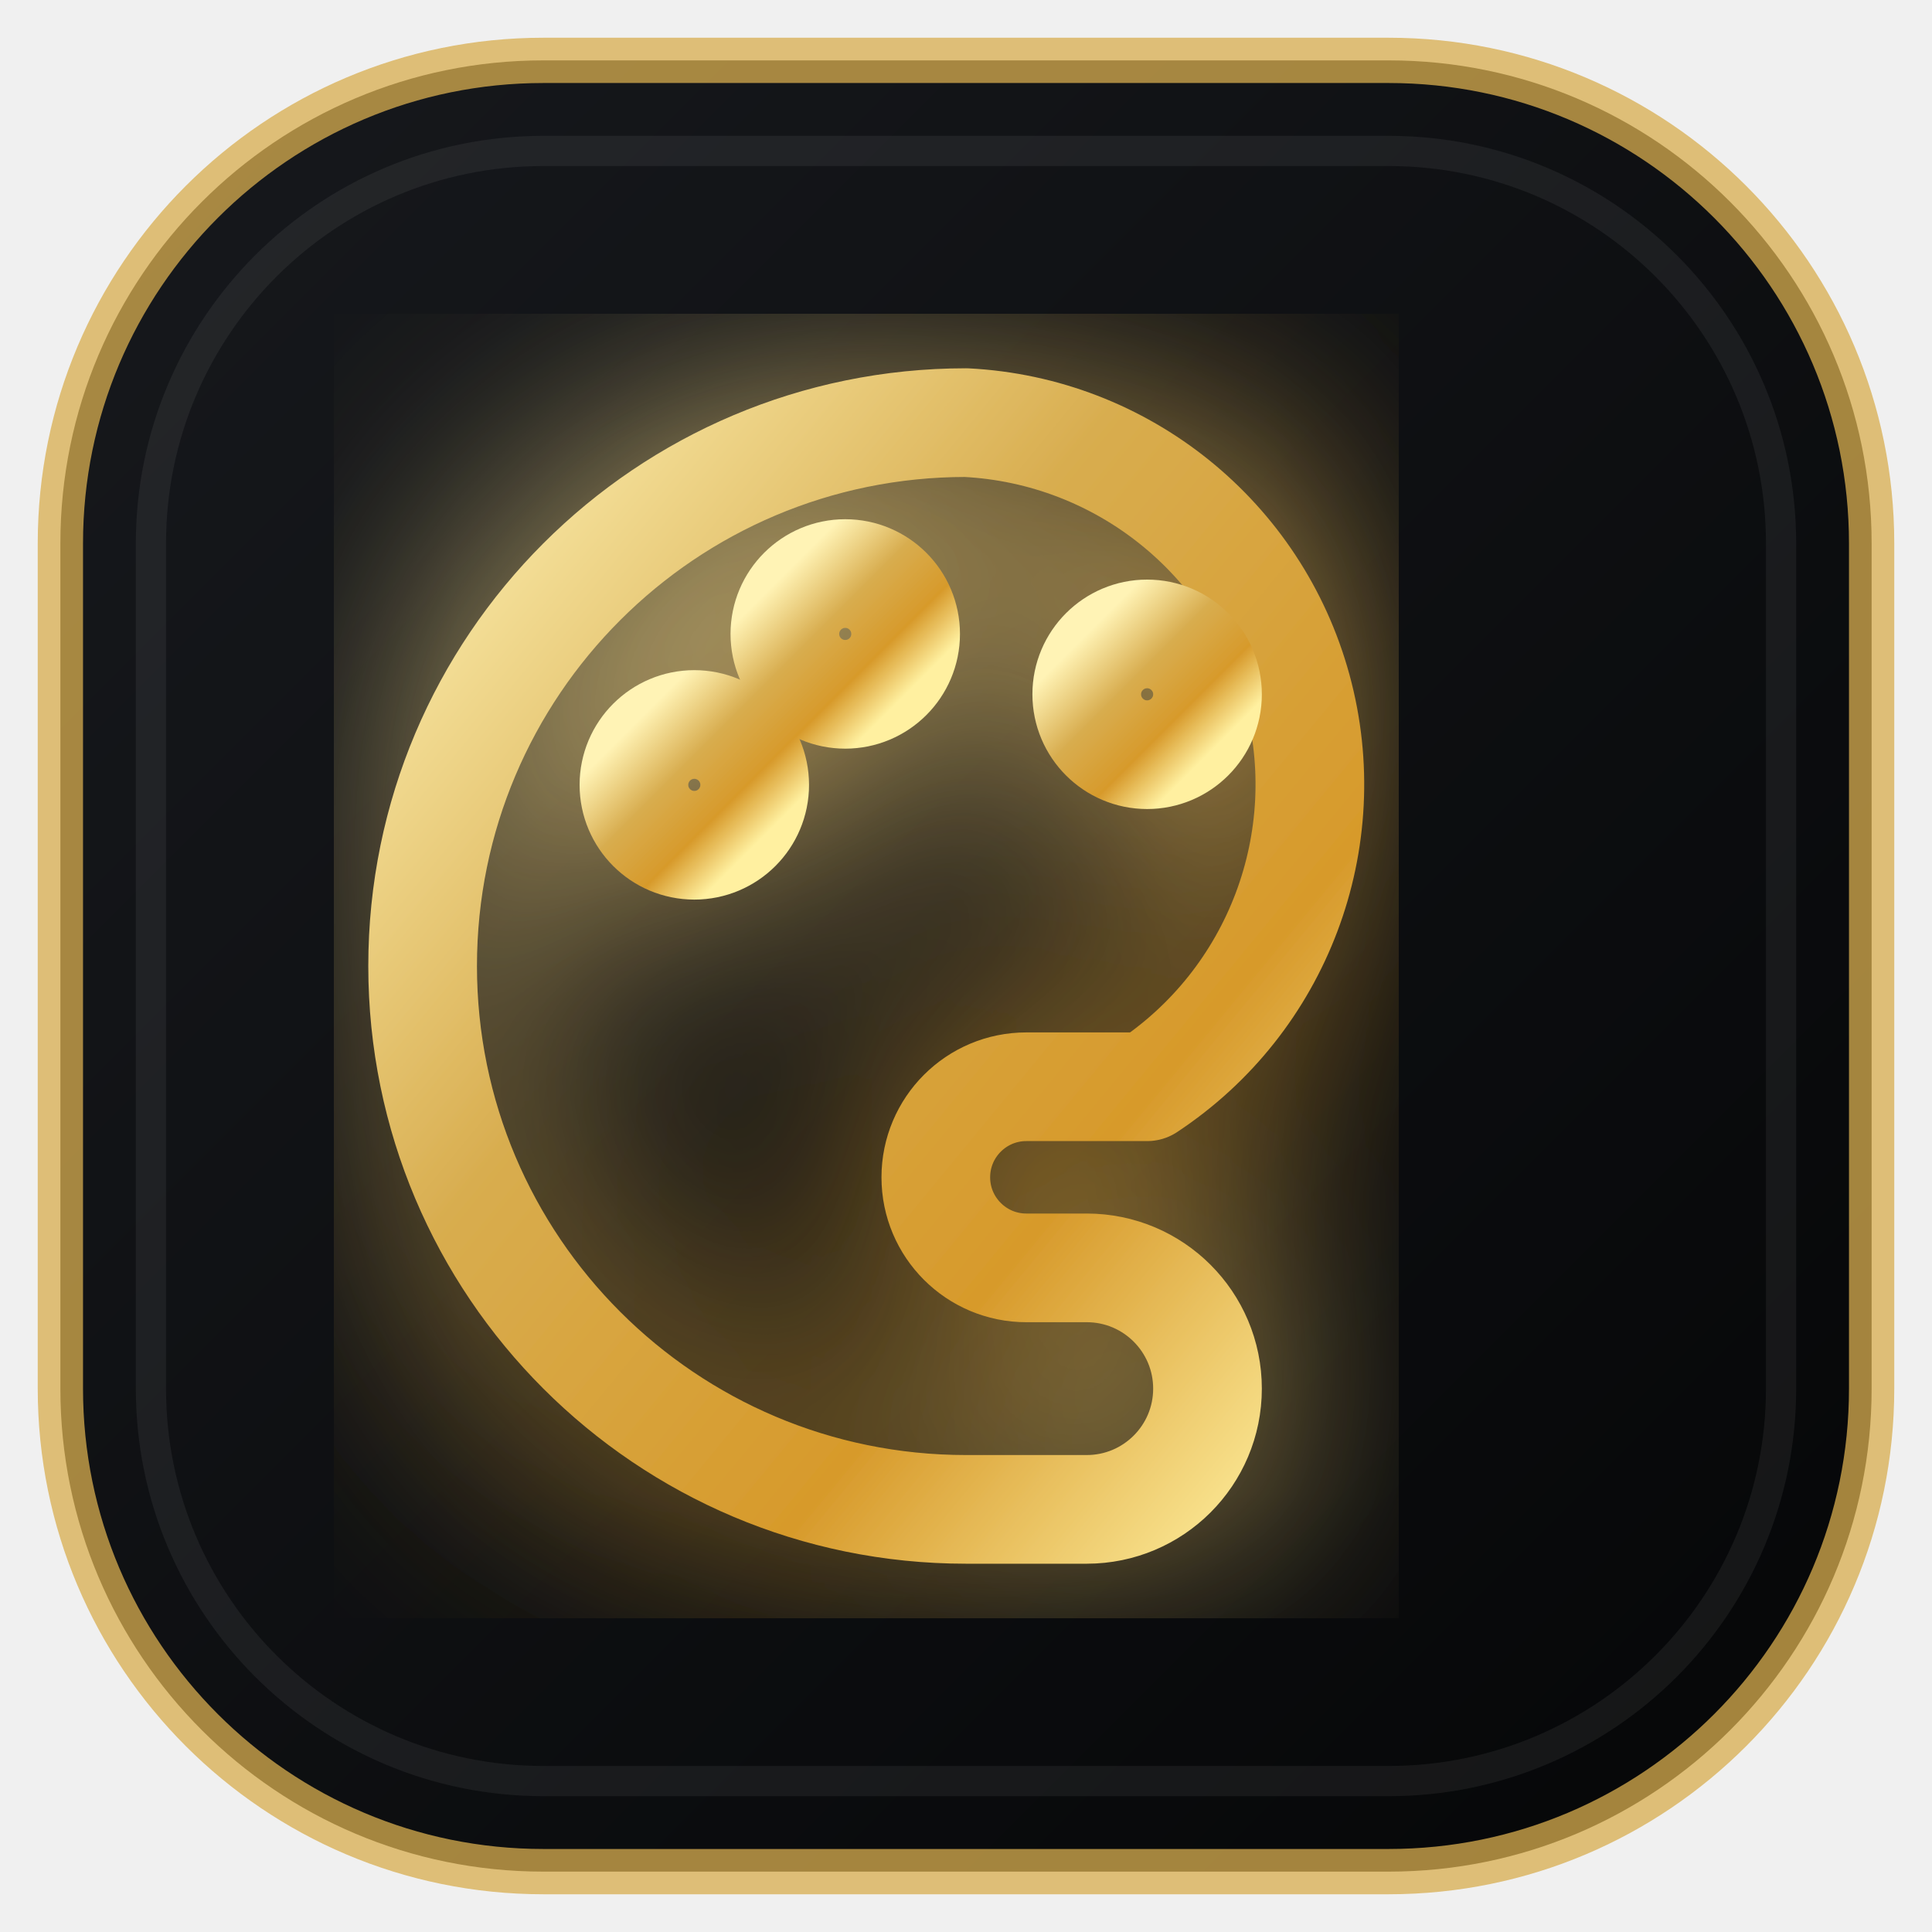
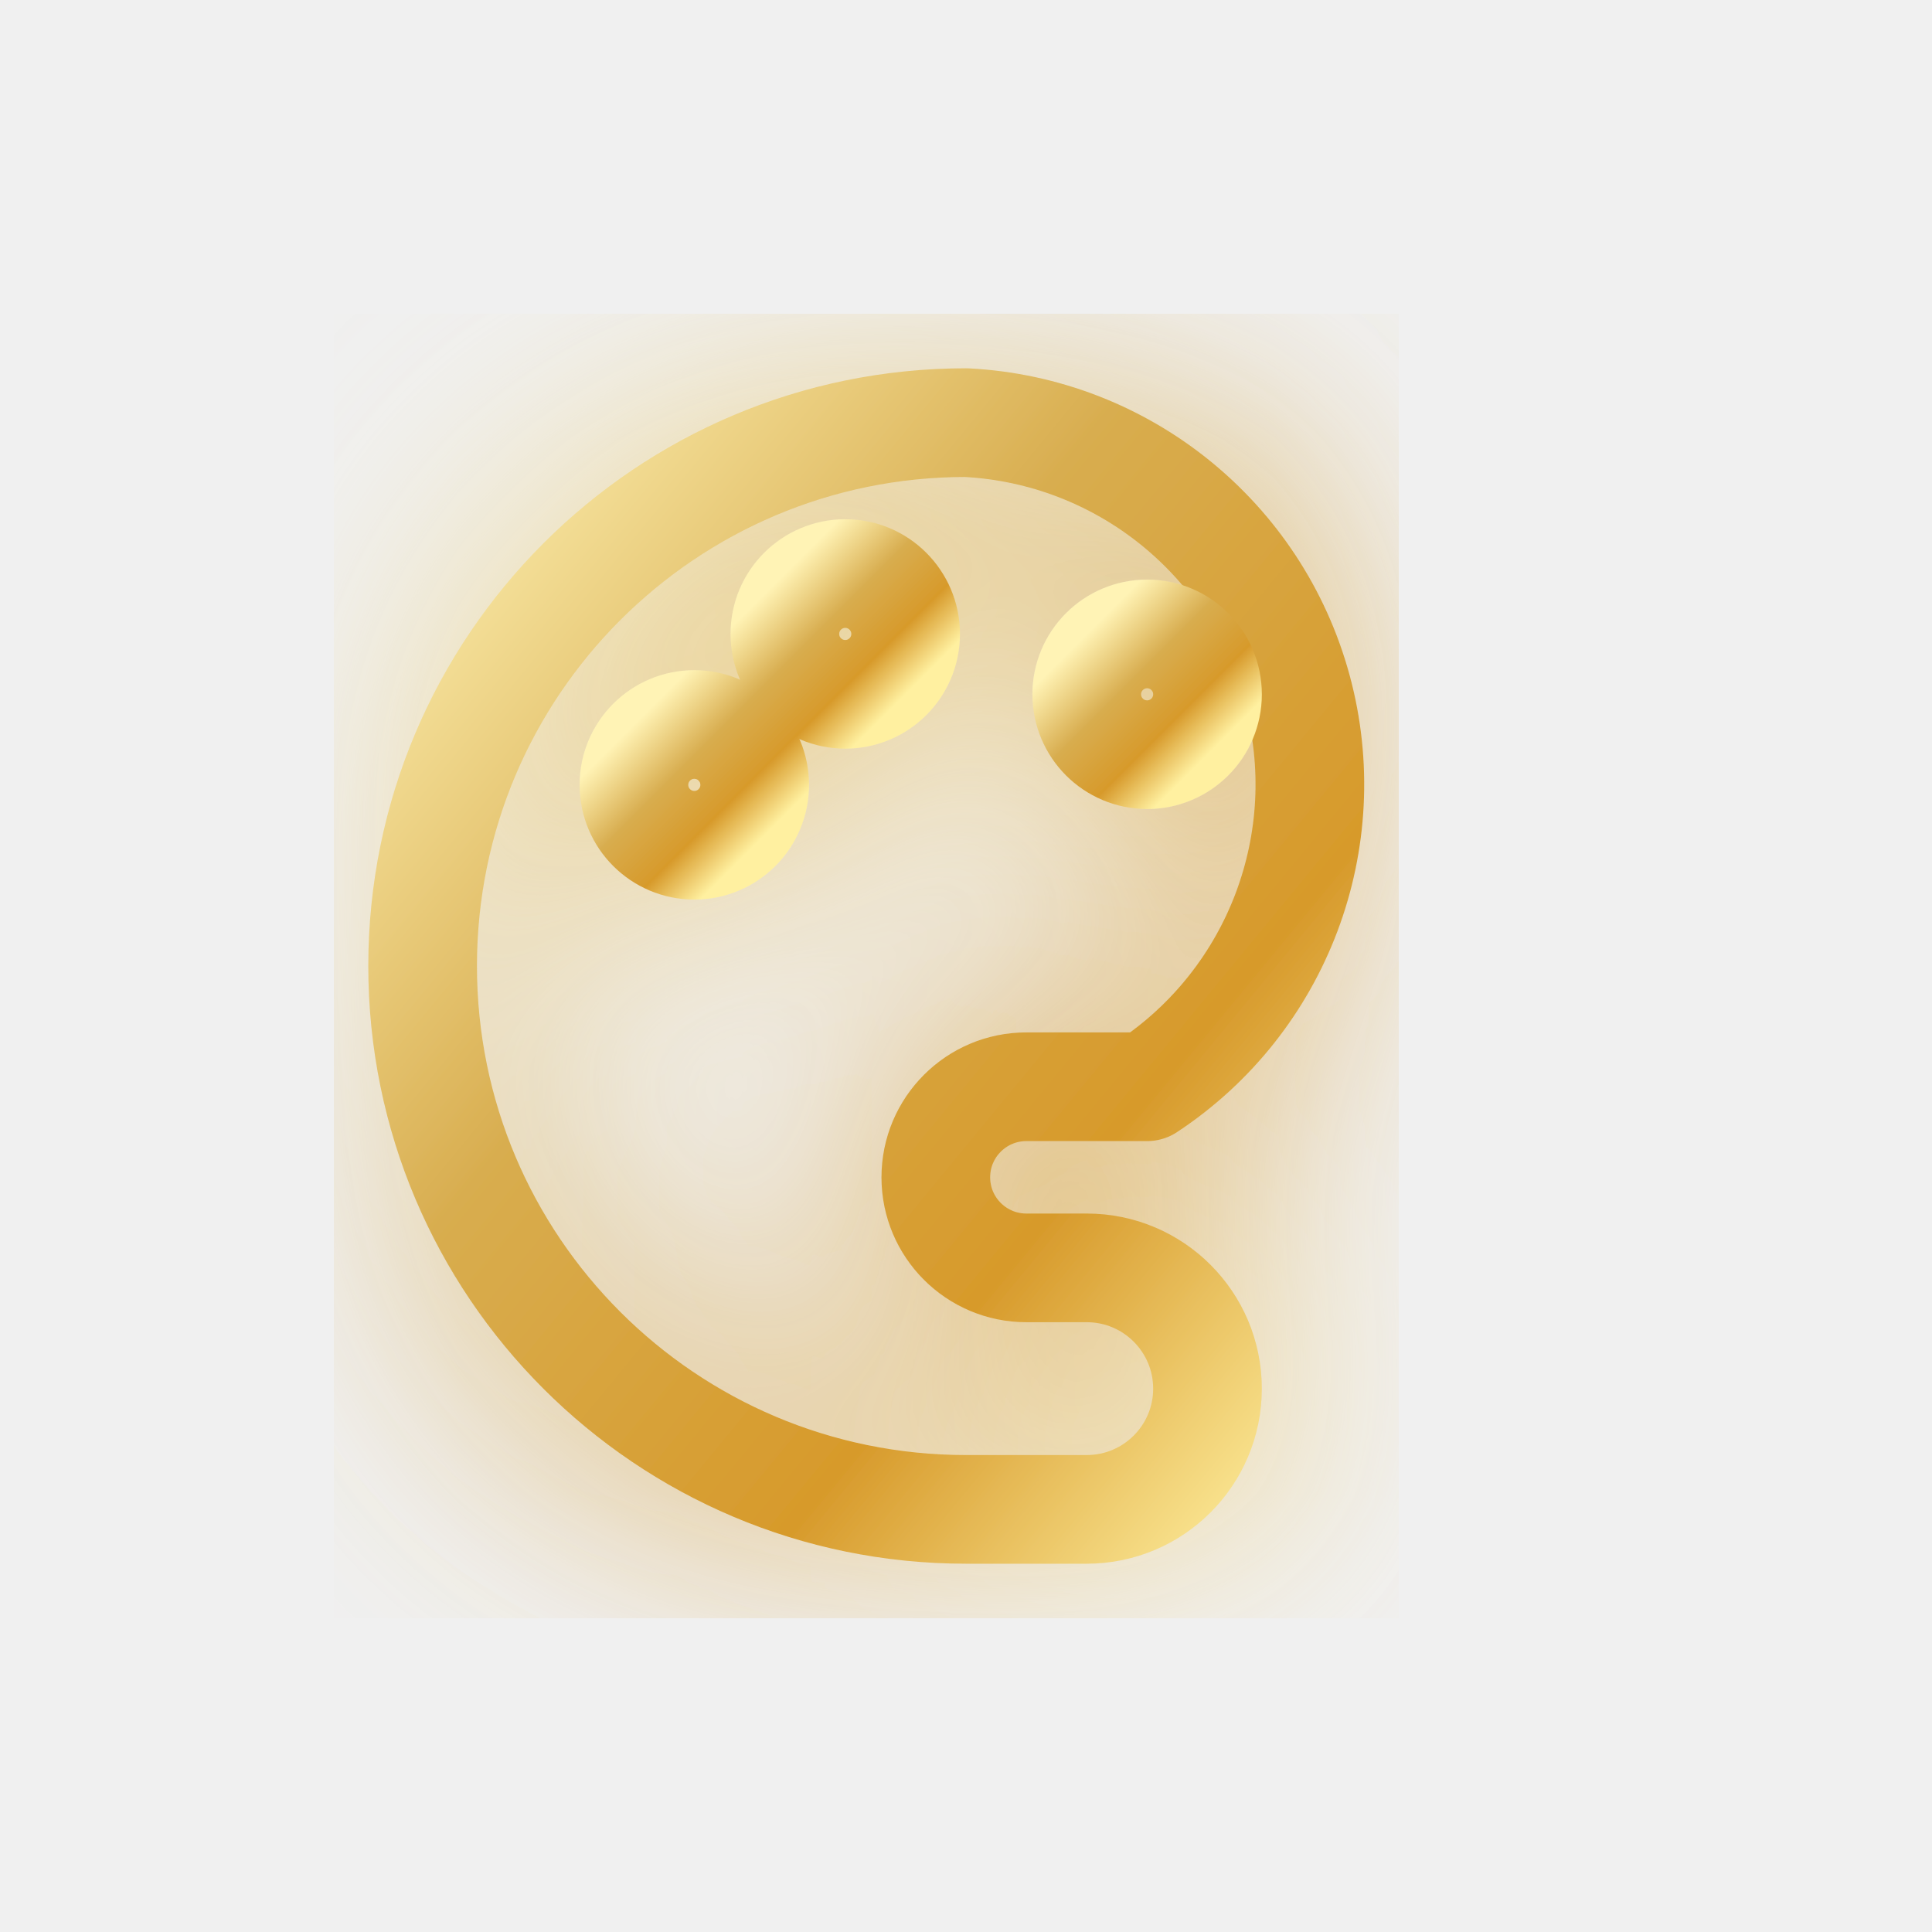
<svg xmlns="http://www.w3.org/2000/svg" viewBox="0 0 64 64">
  <defs>
    <linearGradient id="bg" x1="0" y1="0" x2="1" y2="1">
      <stop stop-color="#17191d" />
      <stop offset="1" stop-color="#050607" />
    </linearGradient>
    <linearGradient id="metal" x1="0" y1="0" x2="1" y2="1">
      <stop stop-color="#fff3b5" />
      <stop offset=".38" stop-color="#d8ad4f" />
      <stop offset=".72" stop-color="#d79a2b" />
      <stop offset="1" stop-color="#fff0a0" />
    </linearGradient>
    <filter id="glow">
      <feGaussianBlur stdDeviation="2.2" result="b" />
      <feMerge>
        <feMergeNode in="b" />
        <feMergeNode in="SourceGraphic" />
      </feMerge>
    </filter>
  </defs>
-   <rect x="2" y="2" width="60" height="60" rx="16" fill="url(#bg)" stroke="#d8ad4f" stroke-opacity=".75" stroke-width="1.5" />
-   <rect x="5" y="5" width="54" height="54" rx="13" fill="none" stroke="#fff" stroke-opacity=".06" />
  <g transform="translate(8 8) scale(2)" fill="none" stroke="url(#metal)" stroke-width="1.8" stroke-linecap="round" stroke-linejoin="round" filter="url(#glow)">
    <path d="M12 3a9 9 0 0 0 0 18h2a2 2 0 0 0 0-4h-1a1.5 1.5 0 0 1 0-3h2a6 6 0 0 0-3-11Z" />
    <circle cx="7.5" cy="9" r="1" />
    <circle cx="10" cy="6.5" r="1" />
    <circle cx="15" cy="7.5" r="1" />
  </g>
</svg>
